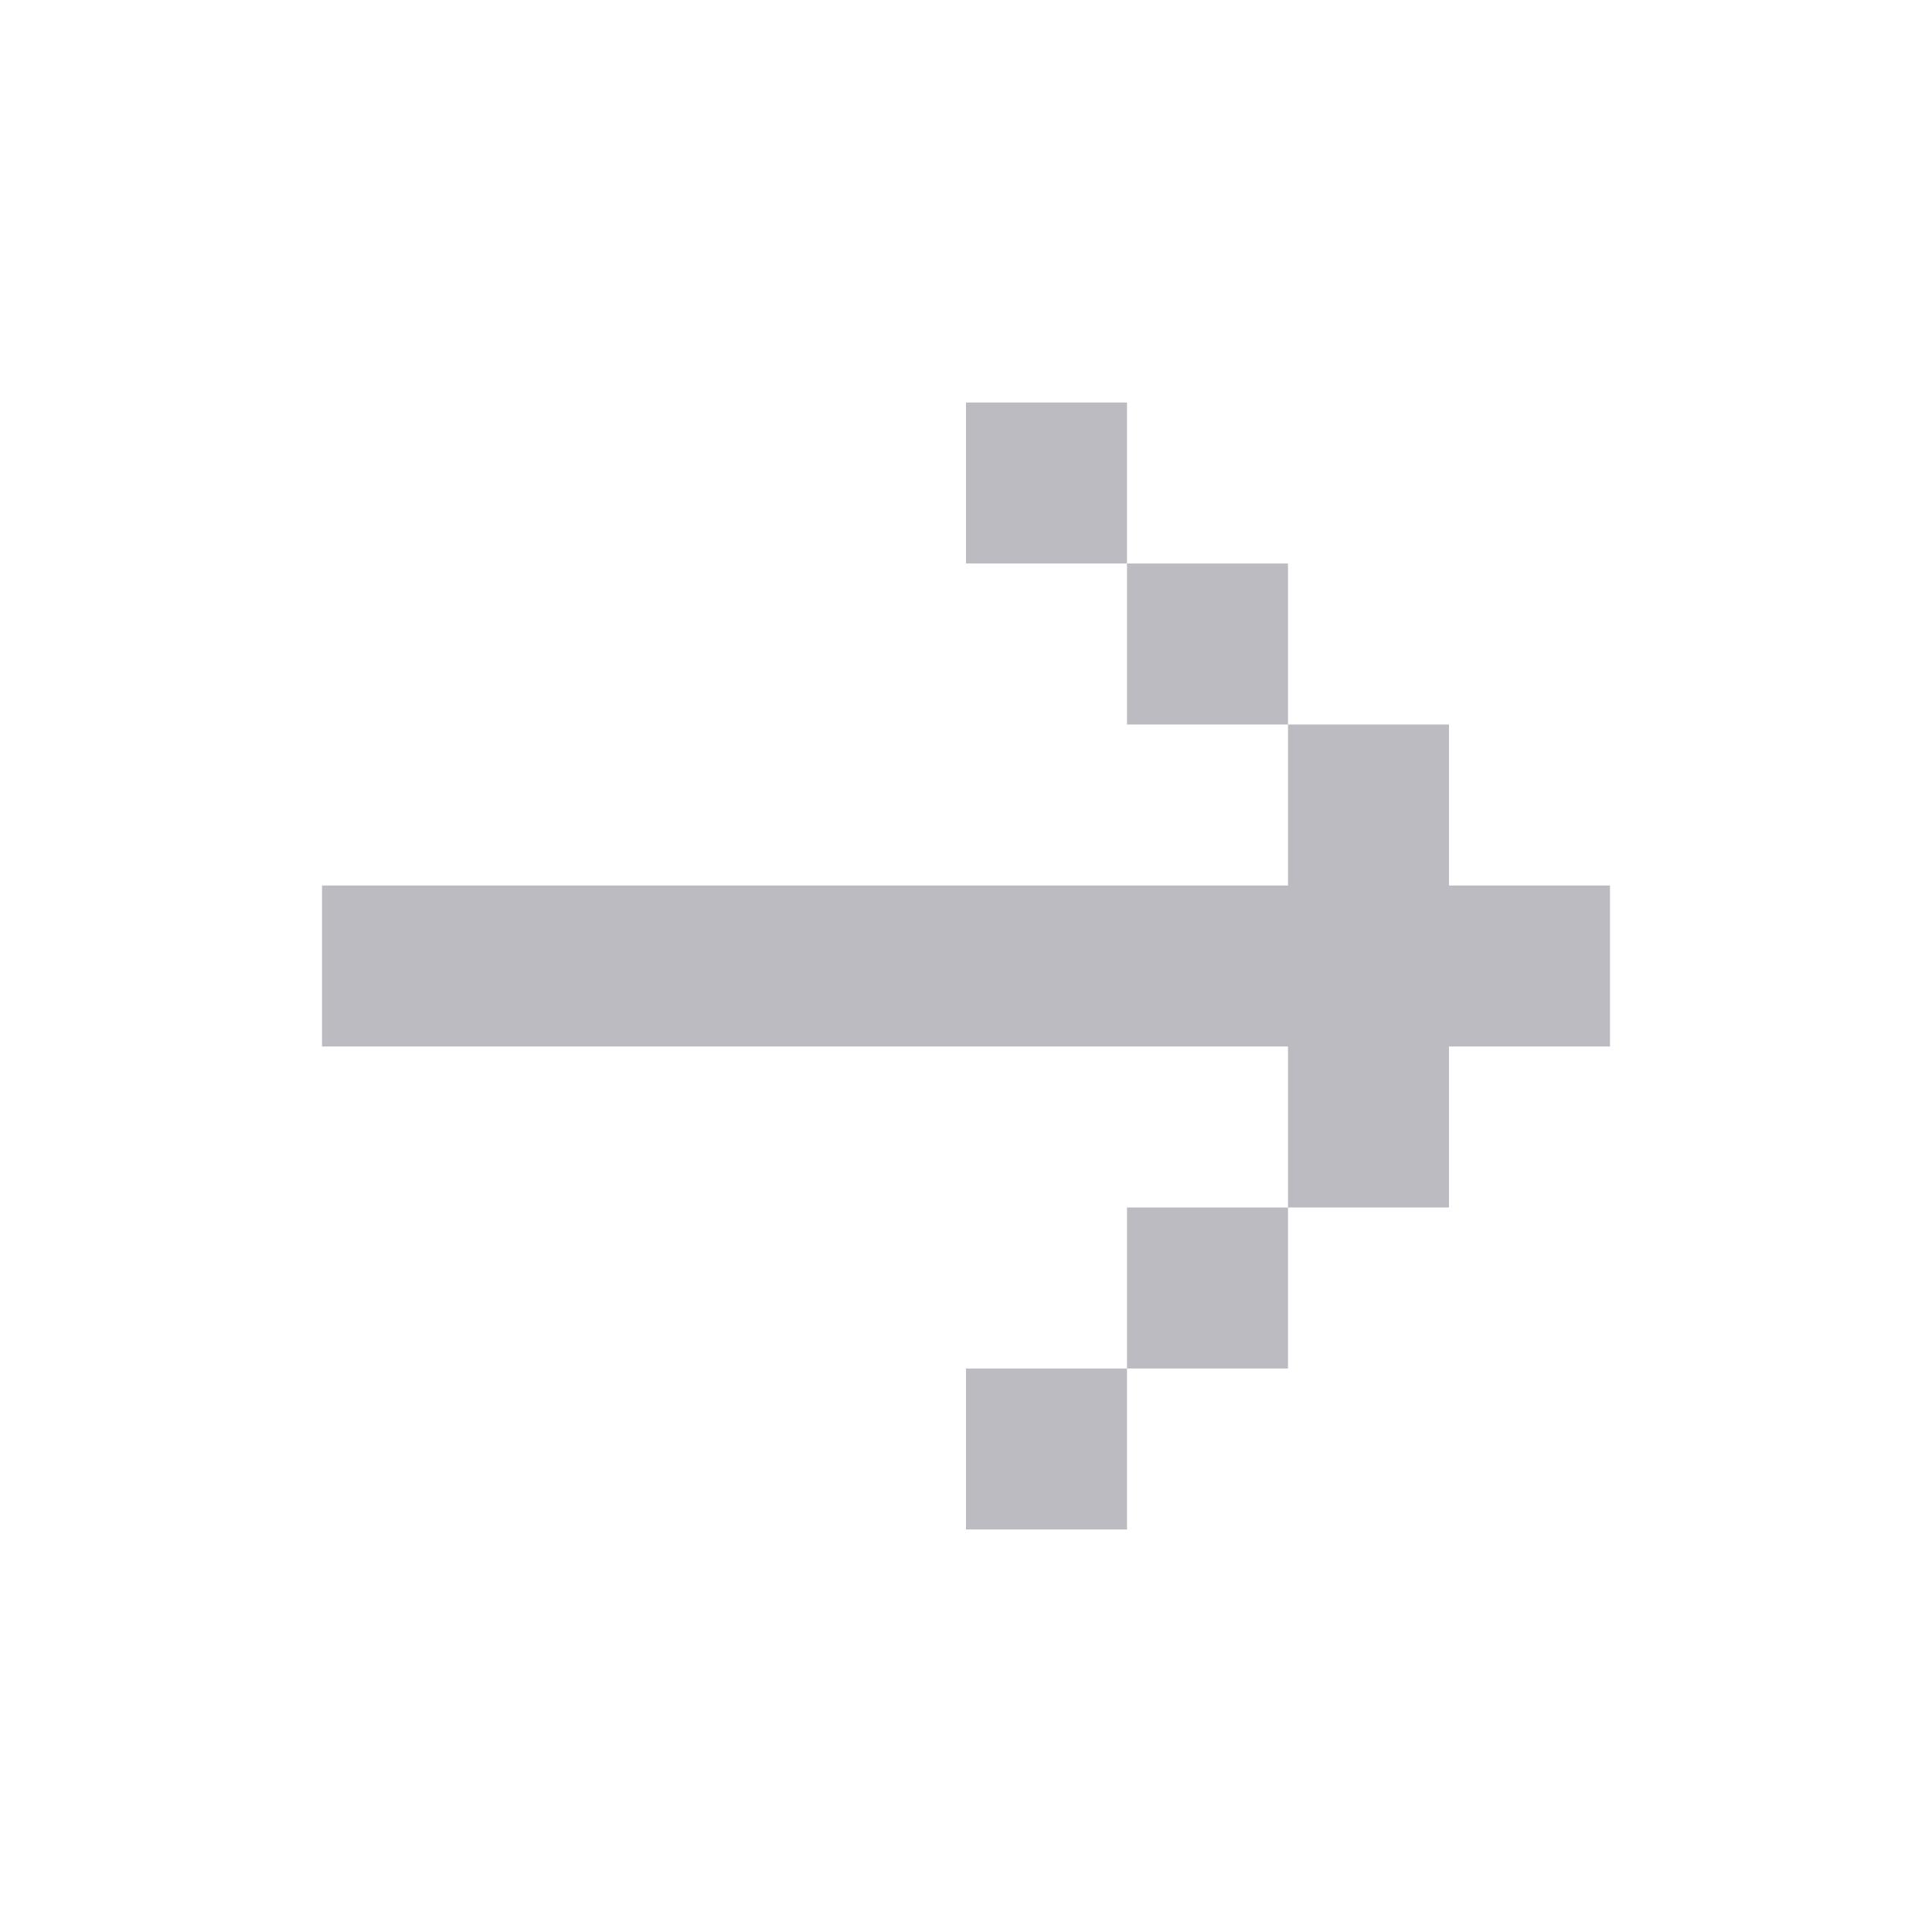
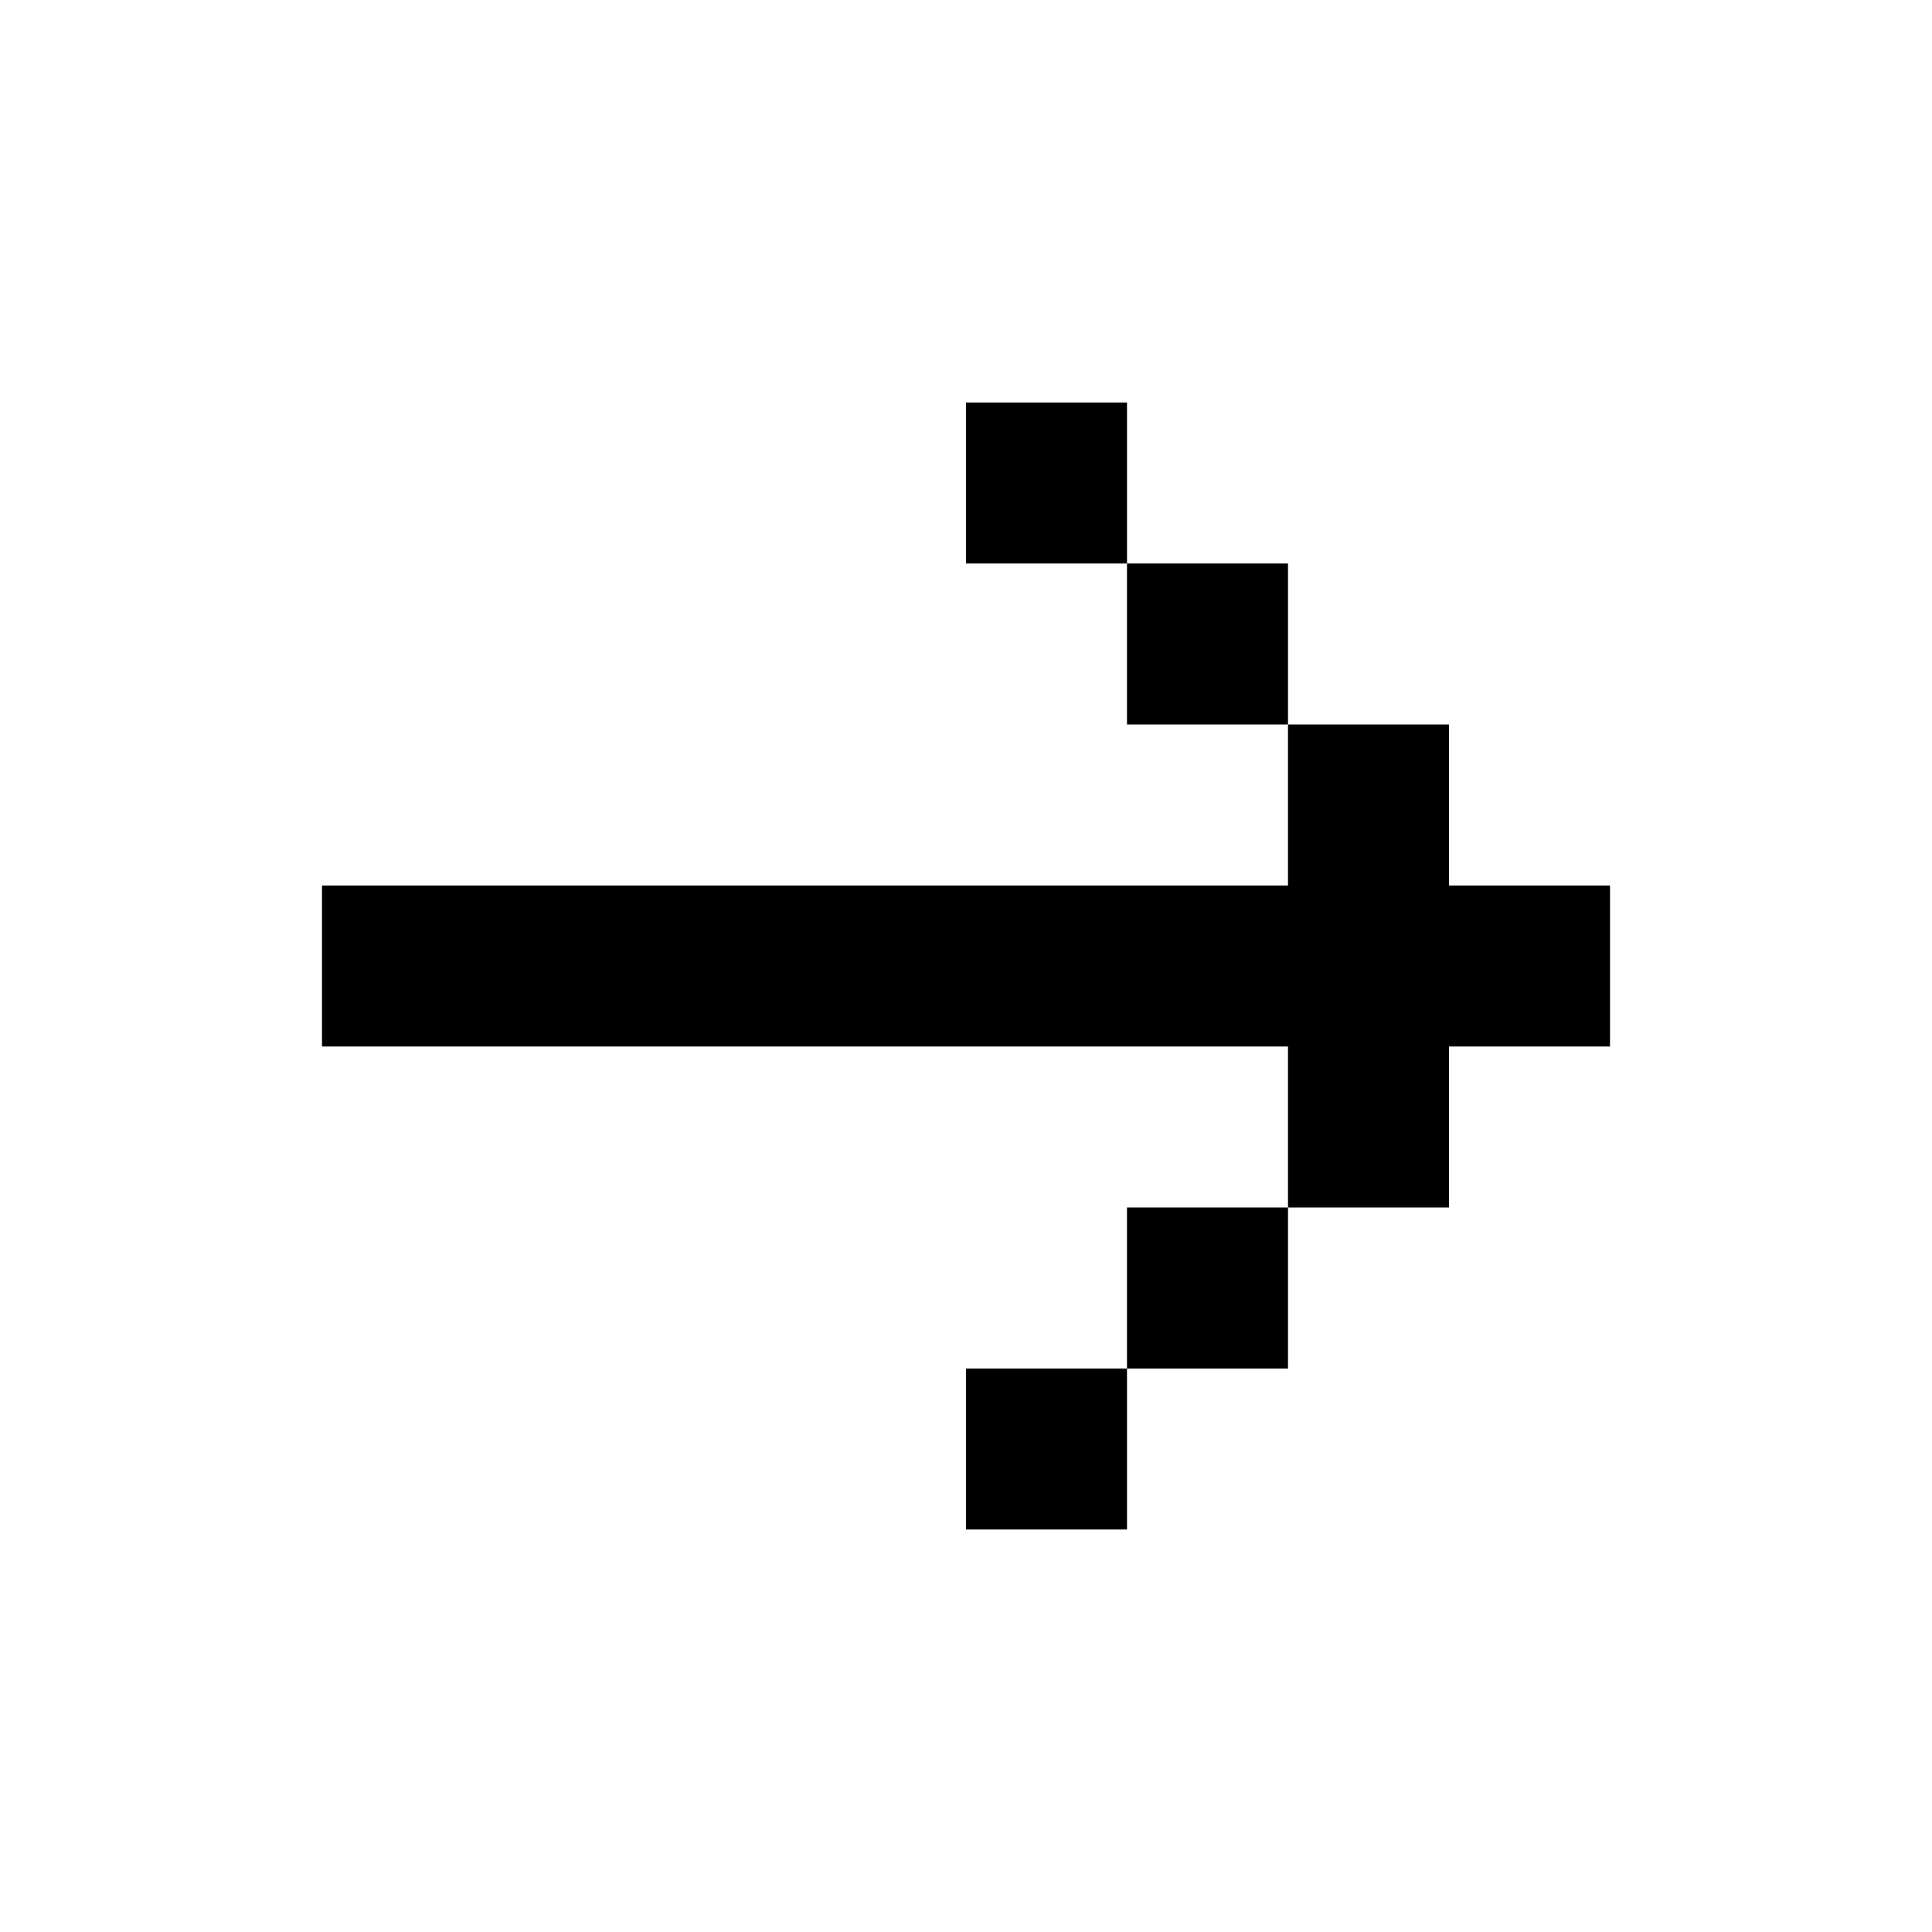
<svg xmlns="http://www.w3.org/2000/svg" width="24" height="24" viewBox="0 0 24 24" fill="none">
-   <path d="M16 13L16 15L18 15L18 13L20 13L20 11L18 11L18 9L16 9L16 11L4 11L4 13L16 13ZM16 9L16 7L14 7L14 9L16 9ZM16 17L16 15L14 15L14 17L16 17ZM12 7L14 7L14 5L12 5L12 7ZM14 19L14 17L12 17L12 19L14 19Z" fill="#BCBBC2" />
+   <path d="M16 13L16 15L18 15L18 13L20 13L20 11L18 11L18 9L16 9L16 11L4 11L4 13L16 13ZM16 9L16 7L14 7L14 9L16 9ZM16 17L16 15L14 15L14 17L16 17ZM12 7L14 7L14 5L12 5L12 7ZM14 19L14 17L12 17L12 19L14 19Z" fill="currentColor" />
</svg>
